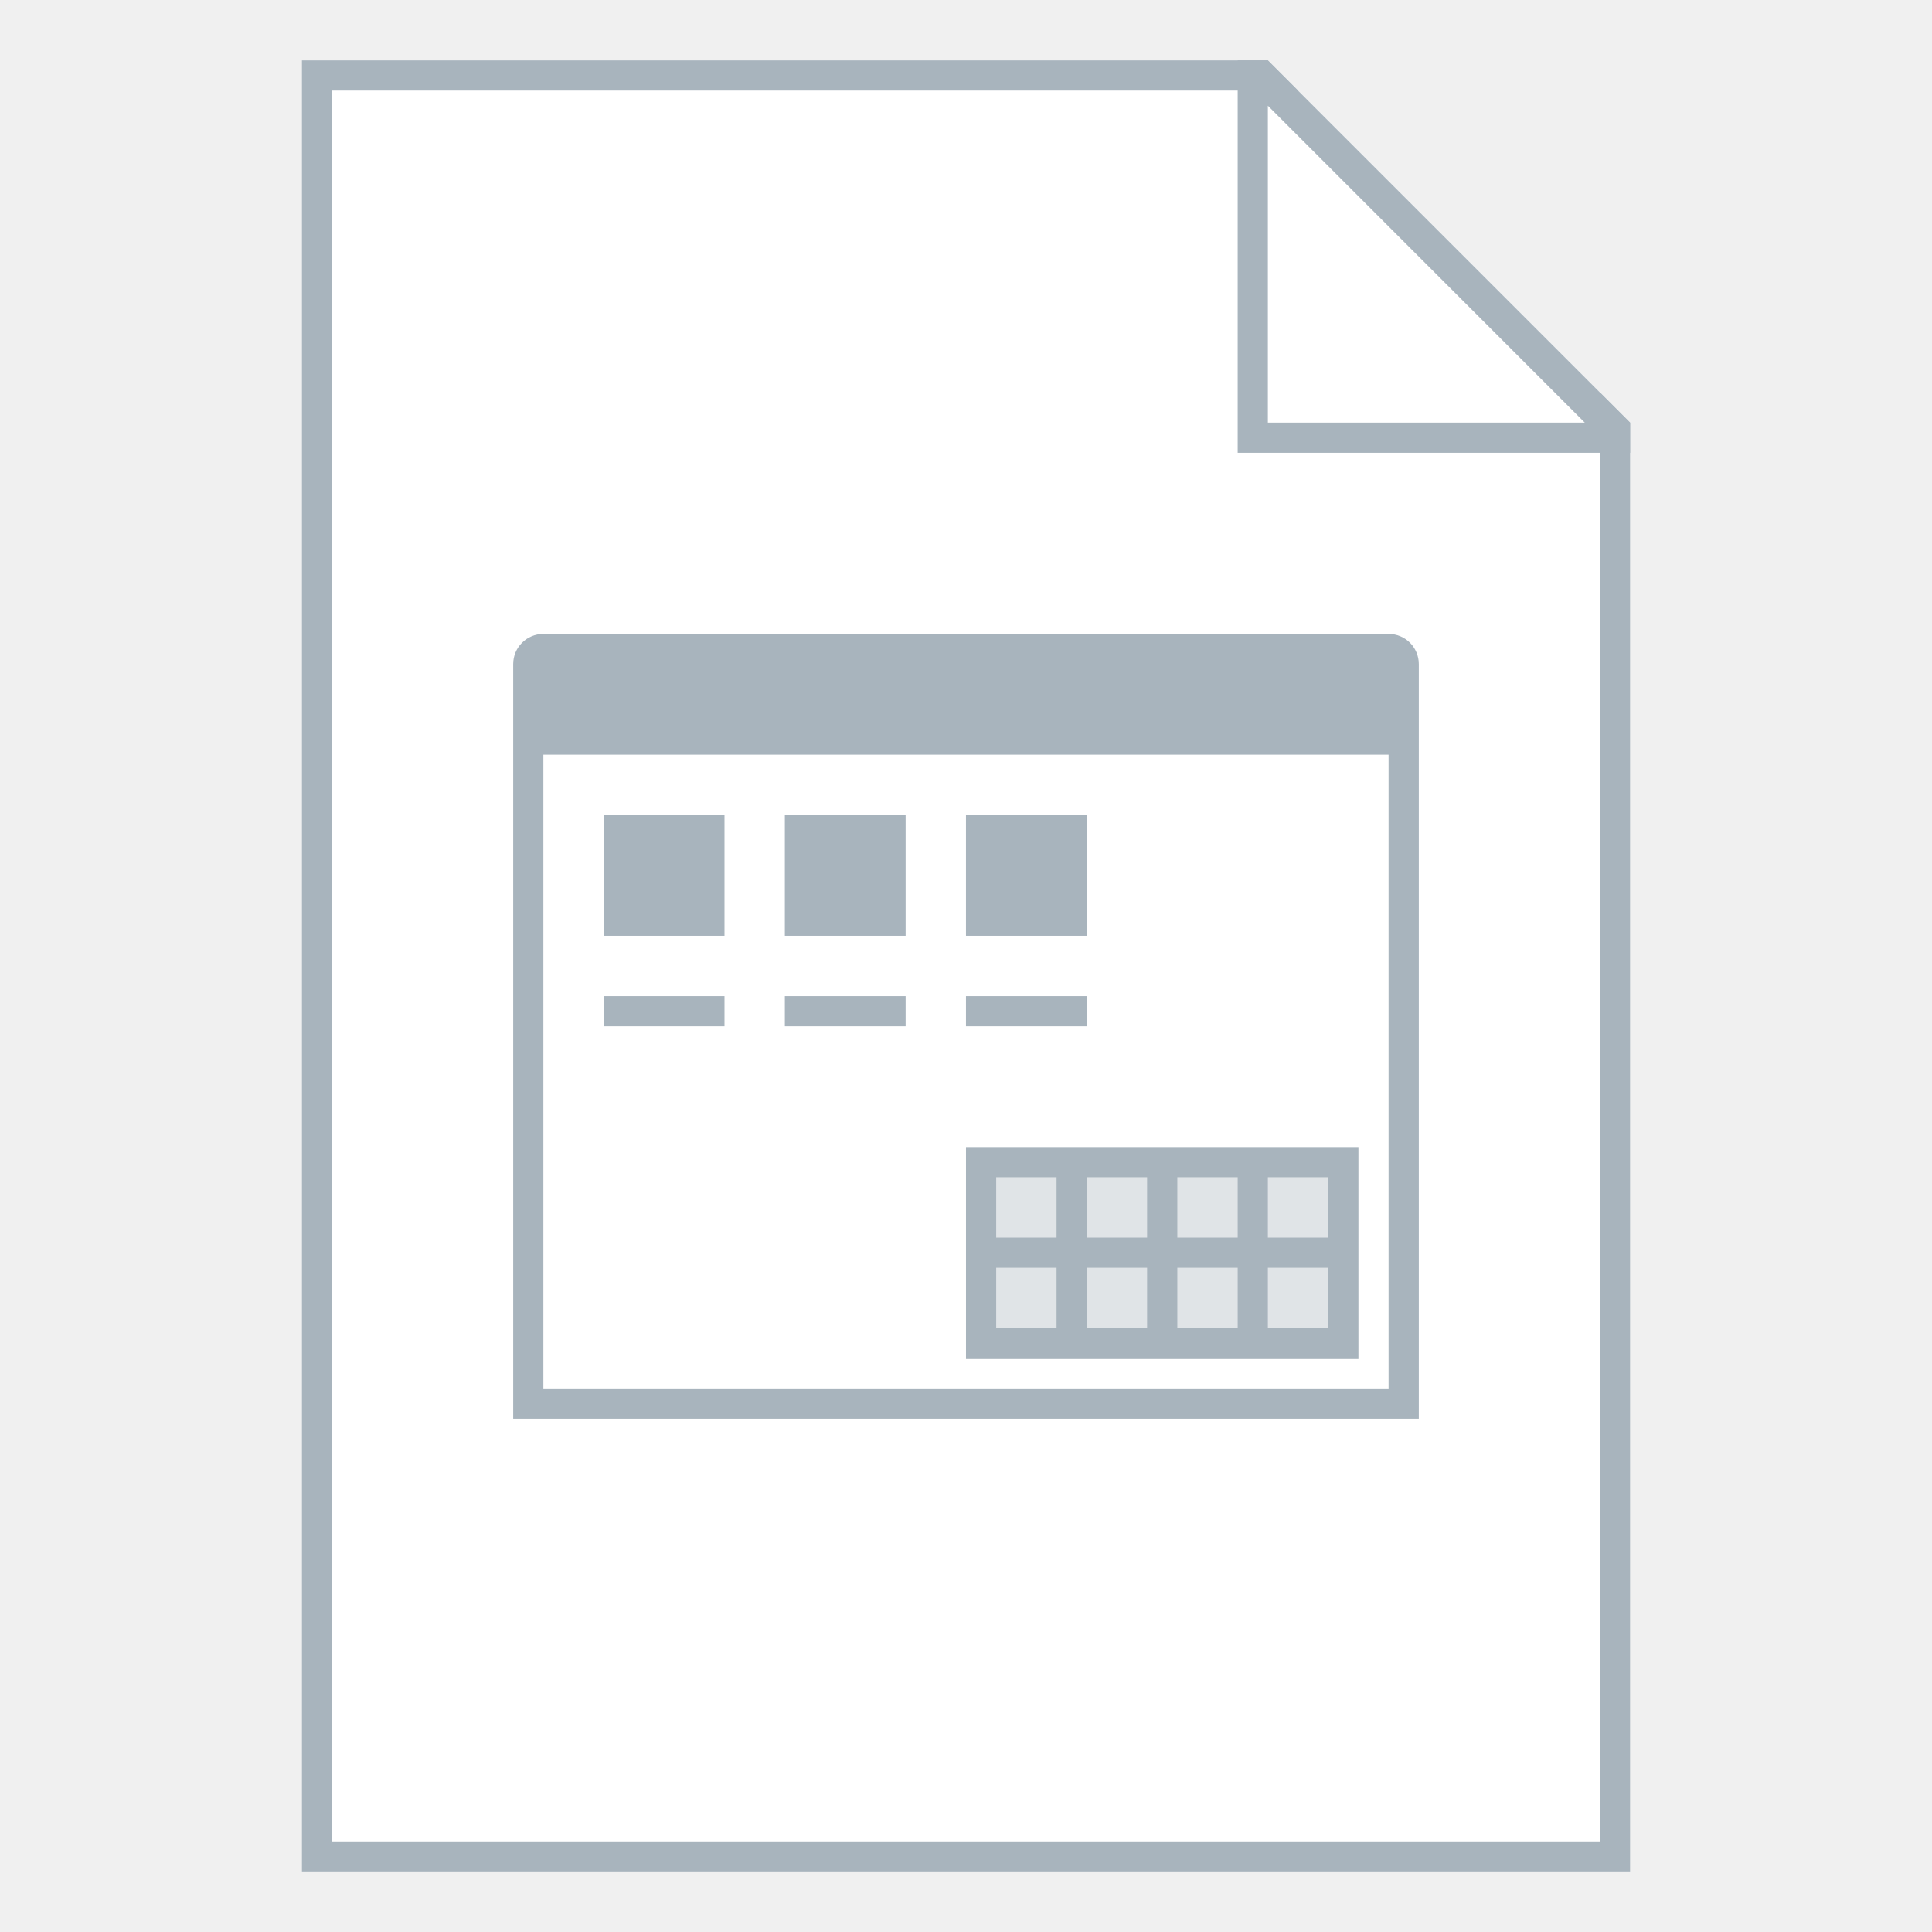
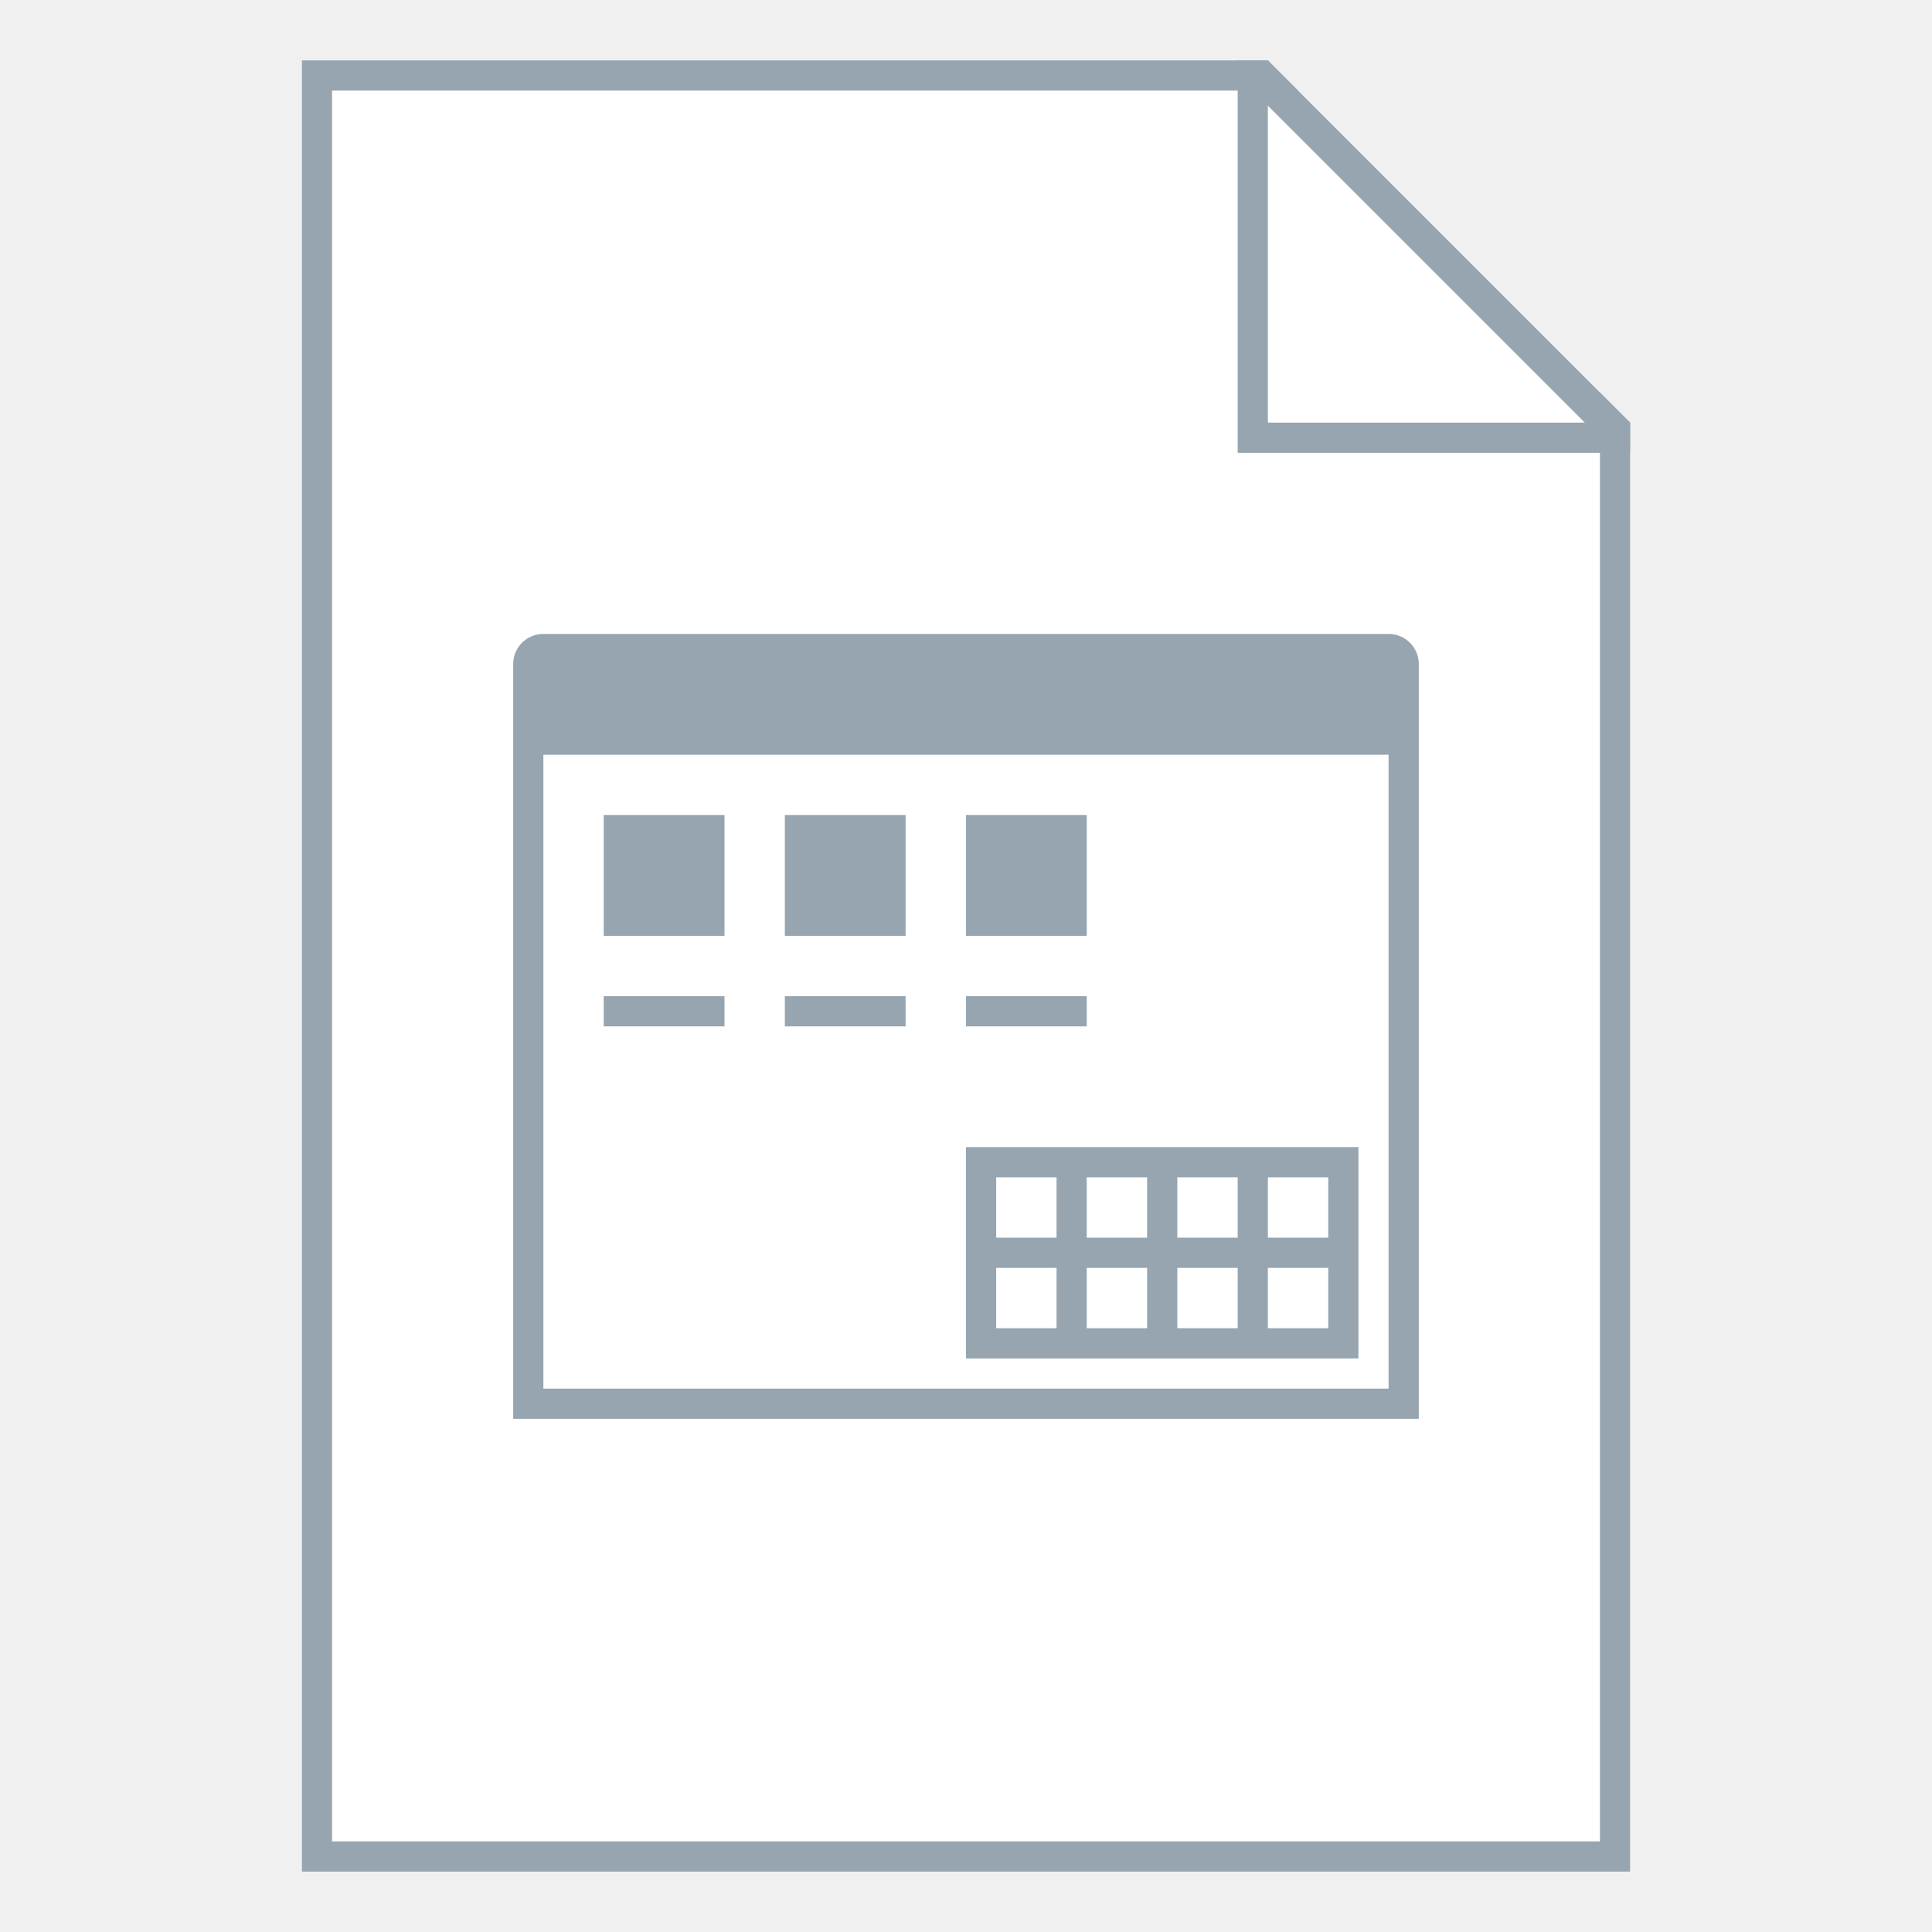
<svg xmlns="http://www.w3.org/2000/svg" width="128" height="128" viewBox="0 0 33.867 33.867" version="1.1" id="svg2634">
  <defs id="defs2628">
    <clipPath clipPathUnits="userSpaceOnUse" id="clipPath5603">
      <path style="fill:#00ffff;fill-opacity:1;stroke:none;stroke-width:0.265px;stroke-linecap:butt;stroke-linejoin:miter;stroke-opacity:1" d="m 61.912,165.767 -6.879,6.879 6.879,6.879 6.879,-6.879 z" id="path5605" />
    </clipPath>
  </defs>
  <g id="layer1" transform="translate(-82.55,-136.1333)">
    <g id="g5031">
      <path id="rect851" d="m 87.842,137.192 v 31.75 H 111.125 v -25.4 l -6.35,-6.35 z" style="fill:#ffffff;fill-opacity:1;stroke:none;stroke-width:0.529;stroke-linejoin:bevel;stroke-miterlimit:4;stroke-dasharray:none;stroke-opacity:1" />
-       <path id="rect840" d="m 87.842,137.192 v 31.75 H 111.125 v -25.4 l -0.529,-0.529 v 25.4 H 88.371 v -30.692 h 16.933 l -0.529,-0.529 z" style="fill:#a8b4bd;fill-opacity:1;stroke:none;stroke-width:0.265;stroke-linejoin:round;stroke-miterlimit:4;stroke-dasharray:none" />
-       <path id="path863" d="m 104.246,137.192 v 6.879 h 6.879 v -0.529 l -6.35,-6.35 z m 0.529,0.794 5.556,5.556 H 104.775 Z" style="fill:#a8b4bd;fill-opacity:1;stroke:none;stroke-width:0.265px;stroke-linecap:butt;stroke-linejoin:miter;stroke-opacity:1" />
-       <path id="rect861" d="m 92.075,147.246 c -0.293,0 -0.529,0.236 -0.529,0.529 v 12.7 0.529 h 15.875 v -0.529 -12.7 c 0,-0.293 -0.236,-0.529 -0.529,-0.529 z m -3e-6,2.117 h 1.587 0.529 0.529 0.529 11.642 v 0.529 0.529 0.529 0.529 8.996 h -11.642 -0.529 -0.529 -0.529 -1.587 z" style="opacity:1;fill:#a8b4bd;fill-opacity:1;fill-rule:nonzero;stroke:none;stroke-width:1.588;stroke-linecap:square;stroke-linejoin:bevel;stroke-miterlimit:4;stroke-dasharray:none;stroke-dashoffset:35;stroke-opacity:1" />
-       <rect ry="4.0288369e-06" y="150.421" x="93.133" height="2.117" width="2.117" id="rect866" style="opacity:1;fill:#a8b4bd;fill-opacity:1;fill-rule:nonzero;stroke:none;stroke-width:0.529;stroke-linecap:square;stroke-linejoin:bevel;stroke-miterlimit:4;stroke-dasharray:none;stroke-dashoffset:35;stroke-opacity:1" />
-       <rect ry="4.0288369e-06" y="153.596" x="93.133" height="0.529" width="2.117" id="rect868" style="opacity:1;fill:#a8b4bd;fill-opacity:1;fill-rule:nonzero;stroke:none;stroke-width:0.529;stroke-linecap:square;stroke-linejoin:bevel;stroke-miterlimit:4;stroke-dasharray:none;stroke-dashoffset:35;stroke-opacity:1" />
-       <rect ry="4.0288369e-06" y="150.421" x="96.308" height="2.117" width="2.117" id="rect870" style="opacity:1;fill:#a8b4bd;fill-opacity:1;fill-rule:nonzero;stroke:none;stroke-width:0.529;stroke-linecap:square;stroke-linejoin:bevel;stroke-miterlimit:4;stroke-dasharray:none;stroke-dashoffset:35;stroke-opacity:1" />
-       <rect ry="4.0288369e-06" y="153.596" x="96.308" height="0.529" width="2.117" id="rect872" style="opacity:1;fill:#a8b4bd;fill-opacity:1;fill-rule:nonzero;stroke:none;stroke-width:0.529;stroke-linecap:square;stroke-linejoin:bevel;stroke-miterlimit:4;stroke-dasharray:none;stroke-dashoffset:35;stroke-opacity:1" />
-       <rect ry="4.0288369e-06" y="150.421" x="99.483" height="2.117" width="2.117" id="rect878" style="opacity:1;fill:#a8b4bd;fill-opacity:1;fill-rule:nonzero;stroke:none;stroke-width:0.529;stroke-linecap:square;stroke-linejoin:bevel;stroke-miterlimit:4;stroke-dasharray:none;stroke-dashoffset:35;stroke-opacity:1" />
-       <rect ry="4.0288369e-06" y="153.596" x="99.483" height="0.529" width="2.117" id="rect880" style="opacity:1;fill:#a8b4bd;fill-opacity:1;fill-rule:nonzero;stroke:none;stroke-width:0.529;stroke-linecap:square;stroke-linejoin:bevel;stroke-miterlimit:4;stroke-dasharray:none;stroke-dashoffset:35;stroke-opacity:1" />
-       <path style="opacity:1;fill:#a8b4bd;fill-opacity:1;fill-rule:nonzero;stroke:none;stroke-width:0.381;stroke-linecap:square;stroke-linejoin:bevel;stroke-miterlimit:4;stroke-dasharray:none;stroke-dashoffset:35;stroke-opacity:1" d="M 90,76 64,76 v 6 8 h 18 8 v -8 z" transform="matrix(0.2645833,0,0,0.2645833,82.55,136.1333)" id="rect4869-9" />
-       <rect transform="scale(-1,1)" ry="4.0288369e-06" y="156.771" x="-101.071" height="1.058" width="1.058" id="rect4902" style="opacity:1;fill:#e0e4e7;fill-opacity:1;fill-rule:nonzero;stroke:none;stroke-width:0.101;stroke-linecap:square;stroke-linejoin:bevel;stroke-miterlimit:4;stroke-dasharray:none;stroke-dashoffset:35;stroke-opacity:1" />
-       <rect transform="scale(-1,1)" ry="4.0288369e-06" y="156.771" x="-102.658" height="1.058" width="1.058" id="rect4904" style="opacity:1;fill:#e0e4e7;fill-opacity:1;fill-rule:nonzero;stroke:none;stroke-width:0.101;stroke-linecap:square;stroke-linejoin:bevel;stroke-miterlimit:4;stroke-dasharray:none;stroke-dashoffset:35;stroke-opacity:1" />
-       <rect transform="scale(-1,1)" ry="4.0288369e-06" y="156.771" x="-105.833" height="1.058" width="1.058" id="rect4906" style="opacity:1;fill:#e0e4e7;fill-opacity:1;fill-rule:nonzero;stroke:none;stroke-width:0.101;stroke-linecap:square;stroke-linejoin:bevel;stroke-miterlimit:4;stroke-dasharray:none;stroke-dashoffset:35;stroke-opacity:1" />
-       <rect transform="scale(-1,1)" ry="4.0288369e-06" y="158.358" x="-104.246" height="1.058" width="1.058" id="rect4908" style="opacity:1;fill:#e0e4e7;fill-opacity:1;fill-rule:nonzero;stroke:none;stroke-width:0.101;stroke-linecap:square;stroke-linejoin:bevel;stroke-miterlimit:4;stroke-dasharray:none;stroke-dashoffset:35;stroke-opacity:1" />
-       <rect transform="scale(-1,1)" ry="4.0288369e-06" y="158.358" x="-105.833" height="1.058" width="1.058" id="rect4910" style="opacity:1;fill:#e0e4e7;fill-opacity:1;fill-rule:nonzero;stroke:none;stroke-width:0.101;stroke-linecap:square;stroke-linejoin:bevel;stroke-miterlimit:4;stroke-dasharray:none;stroke-dashoffset:35;stroke-opacity:1" />
-       <rect transform="scale(-1,1)" ry="4.0288369e-06" y="158.358" x="-102.658" height="1.058" width="1.058" id="rect4912" style="opacity:1;fill:#e0e4e7;fill-opacity:1;fill-rule:nonzero;stroke:none;stroke-width:0.101;stroke-linecap:square;stroke-linejoin:bevel;stroke-miterlimit:4;stroke-dasharray:none;stroke-dashoffset:35;stroke-opacity:1" />
-       <rect transform="scale(-1,1)" ry="4.0288369e-06" y="158.358" x="-101.071" height="1.058" width="1.058" id="rect4914" style="opacity:1;fill:#e0e4e7;fill-opacity:1;fill-rule:nonzero;stroke:none;stroke-width:0.101;stroke-linecap:square;stroke-linejoin:bevel;stroke-miterlimit:4;stroke-dasharray:none;stroke-dashoffset:35;stroke-opacity:1" />
-       <rect transform="scale(-1,1)" ry="4.0288369e-06" y="156.771" x="-104.246" height="1.058" width="1.058" id="rect4906-3" style="opacity:1;fill:#e0e4e7;fill-opacity:1;fill-rule:nonzero;stroke:none;stroke-width:0.101;stroke-linecap:square;stroke-linejoin:bevel;stroke-miterlimit:4;stroke-dasharray:none;stroke-dashoffset:35;stroke-opacity:1" />
+       <path id="rect840" d="m 87.842,137.192 v 31.75 H 111.125 v -25.4 l -0.529,-0.529 v 25.4 H 88.371 v -30.692 h 16.933 l -0.529,-0.529 z" style="fill:#96a5af;fill-opacity:1;stroke:none;stroke-width:0.265;stroke-linejoin:round;stroke-miterlimit:4;stroke-dasharray:none" />
+       <path id="path863" d="m 104.246,137.192 v 6.879 h 6.879 v -0.529 l -6.35,-6.35 z m 0.529,0.794 5.556,5.556 H 104.775 Z" style="fill:#96a5af;fill-opacity:1;stroke:none;stroke-width:0.265px;stroke-linecap:butt;stroke-linejoin:miter;stroke-opacity:1" />
+       <path id="rect861" d="m 92.075,147.246 c -0.293,0 -0.529,0.236 -0.529,0.529 v 12.7 0.529 h 15.875 v -0.529 -12.7 c 0,-0.293 -0.236,-0.529 -0.529,-0.529 z m -3e-6,2.117 h 1.587 0.529 0.529 0.529 11.642 v 0.529 0.529 0.529 0.529 8.996 h -11.642 -0.529 -0.529 -0.529 -1.587 z" style="opacity:1;fill:#96a5af;fill-opacity:1;fill-rule:nonzero;stroke:none;stroke-width:1.588;stroke-linecap:square;stroke-linejoin:bevel;stroke-miterlimit:4;stroke-dasharray:none;stroke-dashoffset:35;stroke-opacity:1" />
+       <rect ry="4.0288369e-06" y="150.421" x="93.133" height="2.117" width="2.117" id="rect866" style="opacity:1;fill:#96a5af;fill-opacity:1;fill-rule:nonzero;stroke:none;stroke-width:0.529;stroke-linecap:square;stroke-linejoin:bevel;stroke-miterlimit:4;stroke-dasharray:none;stroke-dashoffset:35;stroke-opacity:1" />
+       <rect ry="4.0288369e-06" y="153.596" x="93.133" height="0.529" width="2.117" id="rect868" style="opacity:1;fill:#96a5af;fill-opacity:1;fill-rule:nonzero;stroke:none;stroke-width:0.529;stroke-linecap:square;stroke-linejoin:bevel;stroke-miterlimit:4;stroke-dasharray:none;stroke-dashoffset:35;stroke-opacity:1" />
+       <rect ry="4.0288369e-06" y="150.421" x="96.308" height="2.117" width="2.117" id="rect870" style="opacity:1;fill:#96a5af;fill-opacity:1;fill-rule:nonzero;stroke:none;stroke-width:0.529;stroke-linecap:square;stroke-linejoin:bevel;stroke-miterlimit:4;stroke-dasharray:none;stroke-dashoffset:35;stroke-opacity:1" />
+       <rect ry="4.0288369e-06" y="153.596" x="96.308" height="0.529" width="2.117" id="rect872" style="opacity:1;fill:#96a5af;fill-opacity:1;fill-rule:nonzero;stroke:none;stroke-width:0.529;stroke-linecap:square;stroke-linejoin:bevel;stroke-miterlimit:4;stroke-dasharray:none;stroke-dashoffset:35;stroke-opacity:1" />
+       <rect ry="4.0288369e-06" y="150.421" x="99.483" height="2.117" width="2.117" id="rect878" style="opacity:1;fill:#96a5af;fill-opacity:1;fill-rule:nonzero;stroke:none;stroke-width:0.529;stroke-linecap:square;stroke-linejoin:bevel;stroke-miterlimit:4;stroke-dasharray:none;stroke-dashoffset:35;stroke-opacity:1" />
+       <rect ry="4.0288369e-06" y="153.596" x="99.483" height="0.529" width="2.117" id="rect880" style="opacity:1;fill:#96a5af;fill-opacity:1;fill-rule:nonzero;stroke:none;stroke-width:0.529;stroke-linecap:square;stroke-linejoin:bevel;stroke-miterlimit:4;stroke-dasharray:none;stroke-dashoffset:35;stroke-opacity:1" />
+       <path style="opacity:1;fill:#96a5af;fill-opacity:1;fill-rule:nonzero;stroke:none;stroke-width:0.381;stroke-linecap:square;stroke-linejoin:bevel;stroke-miterlimit:4;stroke-dasharray:none;stroke-dashoffset:35;stroke-opacity:1" d="m 64,76 v 6 8 h 18 8 v -8 -6 z m 2,2 h 4 v 4 h -4 z m 6,0 h 4 v 4 h -4 z m 6,0 h 4 v 4 h -4 z m 6,0 h 4 v 4 h -4 z m -18,6 h 4 v 4 h -4 z m 6,0 h 4 v 4 h -4 z m 6,0 h 4 v 4 h -4 z m 6,0 h 4 v 4 h -4 z" transform="matrix(0.2645833,0,0,0.2645833,82.55,136.1333)" id="rect4869-9" />
    </g>
  </g>
</svg>
